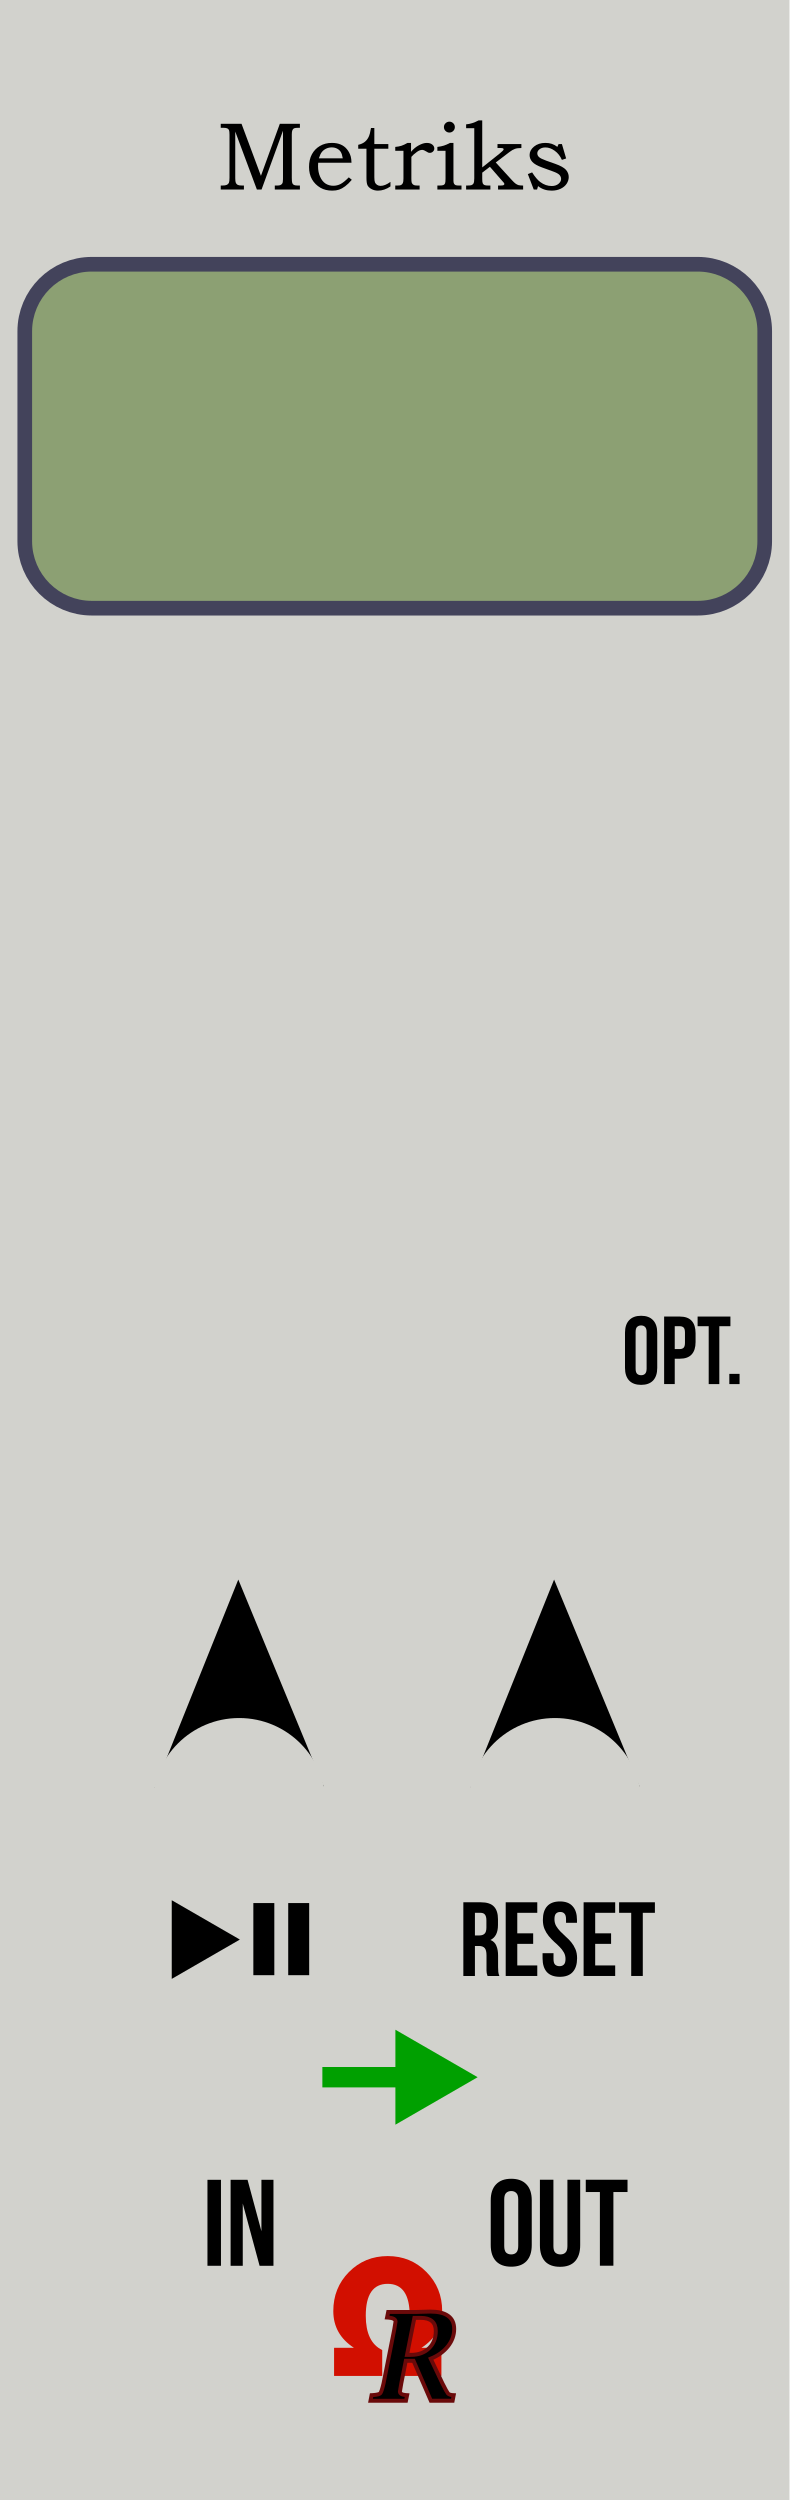
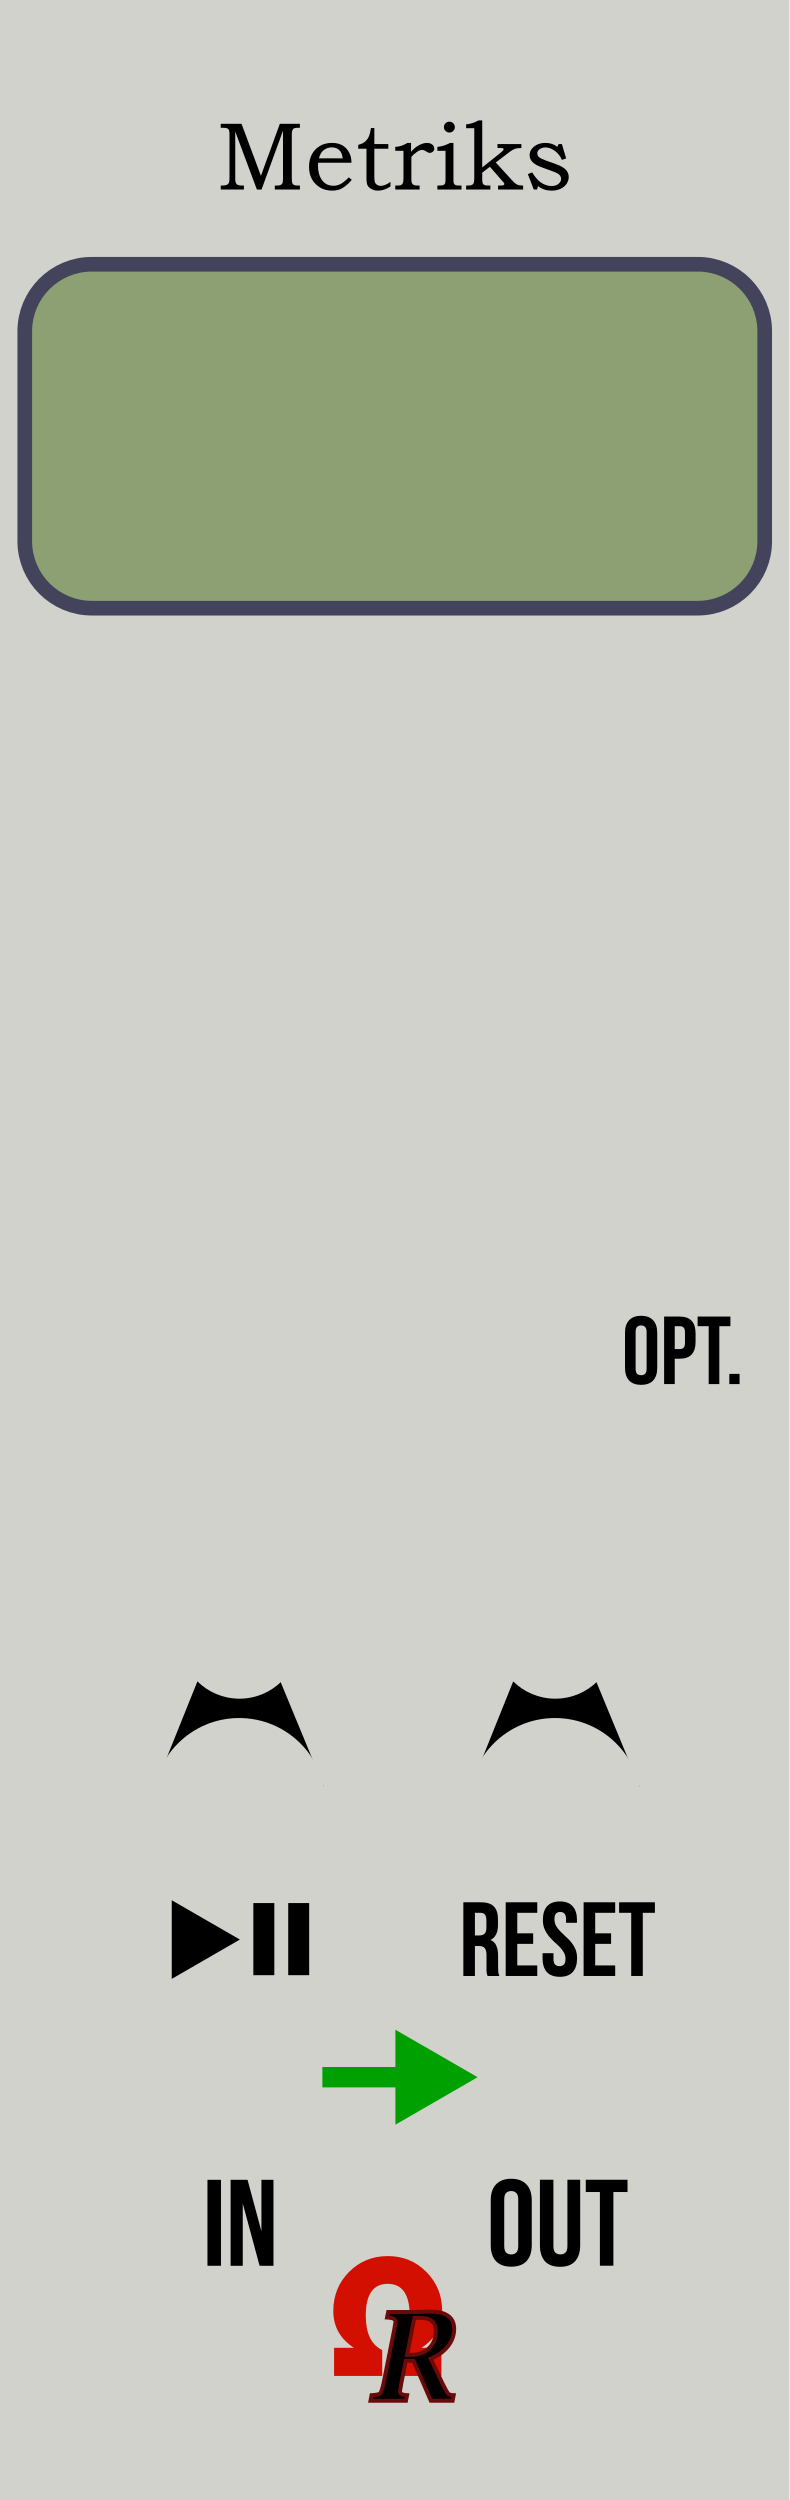
<svg xmlns="http://www.w3.org/2000/svg" id="svg8" viewBox="0 0 120 380" version="1.1" width="120" height="380">
  <defs id="defs4">
    <style id="style2">.cls-1{fill:#ab2d2d;}.cls-2{fill:#952d2d;}.cls-3{fill:#251e1e;}.cls-4{fill:#fff7d4;}.cls-5{fill:#202020;}</style>
  </defs>
  <rect style="opacity:1;vector-effect:none;fill:#d2d2cd;fill-opacity:1;stroke:none;stroke-width:0.974;stroke-linecap:butt;stroke-linejoin:miter;stroke-miterlimit:4;stroke-dasharray:none;stroke-dashoffset:0;stroke-opacity:1" id="ModuleLayer" width="120" height="380" x="0" y="0" />
  <g transform="translate(-1.063425)" id="g892">
    <g transform="translate(44.58711,-11.21199)" id="text17" style="font-style:normal;font-variant:normal;font-weight:normal;font-stretch:normal;font-size:18.667px;line-height:1.25;font-family:'Britannic Bold';-inkscape-font-specification:'Britannic Bold, Normal';font-variant-ligatures:normal;font-variant-caps:normal;font-variant-numeric:normal;font-feature-settings:normal;text-align:start;letter-spacing:0px;word-spacing:0px;writing-mode:lr-tb;text-anchor:start;display:inline;fill:#d20f00;fill-opacity:1;stroke:none" aria-label="Ω">
      <g id="g875">
        <path id="path13" style="font-style:normal;font-variant:normal;font-weight:normal;font-stretch:normal;font-size:26.667px;font-family:'Britannic Bold';-inkscape-font-specification:'Britannic Bold, Normal';font-variant-ligatures:normal;font-variant-caps:normal;font-variant-numeric:normal;font-feature-settings:normal;text-align:start;writing-mode:lr-tb;text-anchor:start;fill:#d20f00;fill-opacity:1" d="m 7.255,372.352 v -4.271 h 3.021 q -3.138,-2.044 -3.138,-5.586 0,-3.529 2.383,-5.938 2.396,-2.422 5.898,-2.422 3.49,0 5.872,2.422 2.396,2.409 2.396,5.938 0,3.542 -3.151,5.586 h 3.034 v 4.271 h -7.331 v -3.932 q 2.513,-1.224 2.513,-5.195 0,-4.87 -3.346,-4.87 -3.333,0 -3.333,4.844 0,4.01 2.5,5.221 v 3.932 z" />
      </g>
    </g>
    <path d="m 63.922,358.842 h -1.176 l -0.684,3.427 -0.21,1.24 q 0,0.483 0.93,0.547 l 0.164,0.009 -0.173,0.848 h -5.396 l 0.164,-0.848 0.173,-0.009 q 0.957,-0.064 1.148,-0.273 0.201,-0.219 0.501,-1.513 l 1.632,-8.212 q 0.082,-0.483 0.191,-1.176 0,-0.529 -1.121,-0.611 l -0.173,-0.009 0.173,-0.839 h 4.047 l 2.352,-0.064 q 1.823,0 2.725,0.665 0.911,0.656 0.911,1.987 0,1.431 -0.957,2.634 -0.948,1.203 -2.607,1.878 l 1.768,3.737 q 0.656,1.312 0.848,1.54 0.191,0.219 0.711,0.255 l 0.164,0.009 -0.164,0.848 h -3.309 z m -0.993,-0.902 h 0.611 q 1.686,0 2.725,-0.993 1.039,-1.003 1.039,-2.634 0,-1.003 -0.574,-1.495 -0.574,-0.501 -1.732,-0.501 h -0.948 z" style="font-style:italic;font-variant:normal;font-weight:600;font-stretch:normal;font-size:18.667px;line-height:1.25;font-family:'Lucida Bright';-inkscape-font-specification:'Lucida Bright, Semi-Bold Italic';font-variant-ligatures:normal;font-variant-caps:normal;font-variant-numeric:normal;font-feature-settings:normal;text-align:start;letter-spacing:0px;word-spacing:0px;writing-mode:lr-tb;text-anchor:start;fill:#000000;fill-opacity:1;stroke:#6a0a0a;stroke-width:0.6;stroke-miterlimit:4;stroke-dasharray:none;stroke-opacity:1" id="path3707" />
  </g>
  <g aria-label="Metriks" style="font-style:normal;font-variant:normal;font-weight:normal;font-stretch:normal;font-size:10.667px;line-height:1.25;font-family:'Bebas Neue';-inkscape-font-specification:'Bebas Neue, Normal';font-variant-ligatures:normal;font-variant-caps:normal;font-variant-numeric:normal;font-feature-settings:normal;text-align:start;letter-spacing:0px;word-spacing:0px;writing-mode:lr-tb;text-anchor:start;fill:#000000;fill-opacity:1;stroke:none" id="text862" transform="translate(-30)">
    <path d="m 63.553,18.816 h 3.158 l 2.951,7.913 2.872,-7.913 h 3.051 v 0.609 h -0.258 q -0.465,0 -0.63,0.079 -0.158,0.079 -0.251,0.279 -0.093,0.193 -0.093,0.645 v 6.589 q 0,0.623 0.072,0.809 0.079,0.186 0.251,0.286 0.179,0.093 0.652,0.093 h 0.258 v 0.602 h -3.817 v -0.602 h 0.272 q 0.365,0 0.53,-0.057 0.172,-0.057 0.279,-0.186 0.115,-0.136 0.129,-0.279 0.036,-0.294 0.036,-0.458 v -7.355 l -3.258,8.938 H 69.046 L 65.758,19.997 v 7.083 q 0,0.537 0.093,0.73 0.093,0.186 0.286,0.294 0.201,0.1 0.709,0.1 h 0.229 v 0.602 h -3.523 v -0.602 h 0.201 q 0.508,0 0.723,-0.107 0.222,-0.107 0.315,-0.301 0.093,-0.201 0.093,-0.781 v -6.524 q 0,-0.544 -0.079,-0.716 -0.079,-0.179 -0.265,-0.265 -0.179,-0.086 -0.645,-0.086 h -0.344 z" style="font-style:normal;font-variant:normal;font-weight:300;font-stretch:normal;font-size:14.667px;font-family:'Bookman Old Style';-inkscape-font-specification:'Bookman Old Style, Light';font-variant-ligatures:normal;font-variant-caps:normal;font-variant-numeric:normal;font-feature-settings:normal;text-align:start;writing-mode:lr-tb;text-anchor:start" id="path864" />
    <path d="m 83.018,26.958 0.458,0.372 q -0.523,0.623 -1.017,0.988 -0.487,0.365 -0.924,0.508 -0.437,0.15 -1.024,0.15 -1.053,0 -1.79,-0.43 -0.845,-0.494 -1.296,-1.289 -0.451,-0.795 -0.451,-1.876 0,-1.132 0.437,-1.934 0.437,-0.802 1.217,-1.26 0.788,-0.465 1.819,-0.465 0.766,0 1.332,0.243 0.566,0.236 0.96,0.723 0.394,0.48 0.573,1.103 0.1,0.365 0.115,0.945 H 78.363 q -0.021,0.351 -0.021,0.523 0,0.902 0.315,1.611 0.315,0.702 0.831,1.038 0.523,0.329 1.182,0.329 0.559,0 1.081,-0.258 0.523,-0.265 1.268,-1.024 z M 82.101,24.065 Q 81.993,23.406 81.793,23.091 81.6,22.776 81.234,22.59 80.876,22.404 80.425,22.404 q -0.451,0 -0.845,0.186 -0.394,0.186 -0.659,0.516 -0.258,0.329 -0.451,0.96 z" style="font-style:normal;font-variant:normal;font-weight:300;font-stretch:normal;font-size:14.667px;font-family:'Bookman Old Style';-inkscape-font-specification:'Bookman Old Style, Light';font-variant-ligatures:normal;font-variant-caps:normal;font-variant-numeric:normal;font-feature-settings:normal;text-align:start;writing-mode:lr-tb;text-anchor:start" id="path866" />
    <path d="m 86.391,19.46 h 0.508 v 2.435 h 2.127 v 0.716 H 86.899 v 4.318 q 0,0.551 0.093,0.788 0.1,0.236 0.329,0.387 0.236,0.15 0.523,0.15 0.68,0 1.504,-0.609 v 0.695 q -0.938,0.637 -1.898,0.637 -0.544,0 -0.988,-0.243 -0.437,-0.243 -0.602,-0.573 -0.158,-0.329 -0.158,-1.146 V 22.611 H 84.45 V 22.01 q 0.602,-0.136 0.967,-0.423 0.372,-0.286 0.602,-0.745 0.229,-0.458 0.372,-1.382 z" style="font-style:normal;font-variant:normal;font-weight:300;font-stretch:normal;font-size:14.667px;font-family:'Bookman Old Style';-inkscape-font-specification:'Bookman Old Style, Light';font-variant-ligatures:normal;font-variant-caps:normal;font-variant-numeric:normal;font-feature-settings:normal;text-align:start;writing-mode:lr-tb;text-anchor:start" id="path868" />
    <path d="m 90.079,22.919 v -0.587 q 0.523,-0.043 0.931,-0.172 0.408,-0.136 0.931,-0.437 h 0.537 v 1.354 q 0.508,-0.623 1.182,-0.988 0.673,-0.365 1.21,-0.365 0.53,0 0.838,0.251 0.308,0.251 0.308,0.609 0,0.258 -0.208,0.458 -0.201,0.193 -0.487,0.193 -0.129,0 -0.222,-0.036 -0.093,-0.036 -0.272,-0.158 -0.394,-0.258 -0.659,-0.258 -0.358,0 -0.788,0.301 -0.544,0.387 -0.852,0.759 v 3.301 q 0,0.43 0.043,0.587 0.05,0.15 0.158,0.265 0.107,0.107 0.265,0.158 0.158,0.05 0.551,0.05 h 0.236 v 0.602 h -3.702 v -0.602 h 0.308 q 0.437,0 0.573,-0.079 0.186,-0.107 0.272,-0.294 0.093,-0.193 0.093,-0.688 v -4.225 z" style="font-style:normal;font-variant:normal;font-weight:300;font-stretch:normal;font-size:14.667px;font-family:'Bookman Old Style';-inkscape-font-specification:'Bookman Old Style, Light';font-variant-ligatures:normal;font-variant-caps:normal;font-variant-numeric:normal;font-feature-settings:normal;text-align:start;writing-mode:lr-tb;text-anchor:start" id="path870" />
    <path d="m 98.307,18.493 q 0.344,0 0.587,0.243 0.243,0.236 0.243,0.58 0,0.344 -0.243,0.587 -0.243,0.243 -0.587,0.243 -0.344,0 -0.587,-0.243 -0.243,-0.243 -0.243,-0.587 0,-0.344 0.243,-0.58 0.243,-0.243 0.587,-0.243 z m -1.826,4.433 v -0.594 q 0.594,-0.072 0.995,-0.201 0.408,-0.129 0.924,-0.408 h 0.523 v 5.743 q 0,0.301 0.086,0.451 0.086,0.15 0.236,0.222 0.158,0.064 0.566,0.064 h 0.337 v 0.602 h -3.667 v -0.602 h 0.294 q 0.48,0 0.645,-0.086 0.165,-0.086 0.229,-0.243 0.072,-0.158 0.072,-0.738 v -4.211 z" style="font-style:normal;font-variant:normal;font-weight:300;font-stretch:normal;font-size:14.667px;font-family:'Bookman Old Style';-inkscape-font-specification:'Bookman Old Style, Light';font-variant-ligatures:normal;font-variant-caps:normal;font-variant-numeric:normal;font-feature-settings:normal;text-align:start;writing-mode:lr-tb;text-anchor:start" id="path872" />
    <path d="m 100.85,19.489 v -0.587 q 0.917,-0.072 1.898,-0.602 h 0.551 v 7.147 l 2.628,-2.091 q 0.63,-0.501 0.63,-0.666 0,-0.1 -0.136,-0.158 -0.086,-0.036 -0.423,-0.036 h -0.38 V 21.895 H 109.25 v 0.602 q -0.609,0 -0.974,0.129 -0.365,0.122 -0.845,0.487 l -2.077,1.583 2.449,2.678 q 0.351,0.387 0.573,0.544 0.222,0.158 0.444,0.222 0.222,0.057 0.695,0.064 v 0.602 h -3.81 v -0.602 h 0.294 q 0.437,0 0.551,-0.064 0.115,-0.072 0.115,-0.186 0,-0.115 -0.215,-0.329 -0.036,-0.036 -0.079,-0.086 l -1.905,-2.191 -1.167,0.895 v 0.938 q 0,0.523 0.079,0.688 0.079,0.165 0.243,0.251 0.172,0.086 0.652,0.086 h 0.265 v 0.602 h -3.688 v -0.602 q 0.623,-0.007 0.766,-0.05 0.251,-0.079 0.358,-0.279 0.115,-0.201 0.115,-0.773 v -7.613 z" style="font-style:normal;font-variant:normal;font-weight:300;font-stretch:normal;font-size:14.667px;font-family:'Bookman Old Style';-inkscape-font-specification:'Bookman Old Style, Light';font-variant-ligatures:normal;font-variant-caps:normal;font-variant-numeric:normal;font-feature-settings:normal;text-align:start;writing-mode:lr-tb;text-anchor:start" id="path874" />
    <path d="m 114.908,21.895 h 0.501 l 0.645,2.191 -0.645,0.215 q -0.387,-0.881 -1.089,-1.382 -0.695,-0.508 -1.411,-0.508 -0.551,0 -0.895,0.272 -0.344,0.265 -0.344,0.616 0,0.329 0.251,0.566 0.243,0.243 1.096,0.551 l 1.396,0.494 q 1.182,0.423 1.611,0.902 0.423,0.487 0.423,1.103 0,0.523 -0.315,1.01 -0.315,0.48 -0.917,0.766 -0.594,0.286 -1.368,0.286 -1.203,0 -2.062,-0.688 l -0.15,0.516 h -0.508 l -0.895,-2.342 0.652,-0.258 q 0.652,1.031 1.232,1.461 0.809,0.609 1.747,0.609 0.623,0 1.024,-0.329 0.401,-0.337 0.401,-0.745 0,-0.337 -0.251,-0.616 -0.258,-0.272 -0.988,-0.53 l -1.654,-0.602 q -1.067,-0.387 -1.482,-0.845 -0.415,-0.458 -0.415,-1.053 0,-0.723 0.673,-1.275 0.68,-0.559 1.726,-0.559 0.544,0 0.974,0.143 0.43,0.136 0.845,0.458 z" style="font-style:normal;font-variant:normal;font-weight:300;font-stretch:normal;font-size:14.667px;font-family:'Bookman Old Style';-inkscape-font-specification:'Bookman Old Style, Light';font-variant-ligatures:normal;font-variant-caps:normal;font-variant-numeric:normal;font-feature-settings:normal;text-align:start;writing-mode:lr-tb;text-anchor:start" id="path876" />
  </g>
  <rect style="fill:#8ca073;fill-opacity:1;stroke:#43435b;stroke-width:4.456;stroke-linecap:round;stroke-linejoin:round;stroke-miterlimit:4;stroke-dasharray:none;stroke-opacity:1;paint-order:markers stroke fill" id="rect840-4" width="110.244" height="50.051" x="4.878" y="41.279" ry="9.079" />
  <path id="path837" style="fill:#00a000;fill-opacity:1;stroke:none;stroke-width:4.6;stroke-linecap:butt;stroke-miterlimit:4;stroke-dasharray:none;stroke-opacity:1;paint-order:stroke fill markers" d="M 72.6,315.736 60.1,322.953 V 308.519 Z M 49,314.186 h 19 v 3.1 H 49 Z" />
  <g aria-label="IN" style="font-style:normal;font-variant:normal;font-weight:normal;font-stretch:normal;font-size:10.667px;line-height:1.25;font-family:'Bebas Neue';-inkscape-font-specification:'Bebas Neue, Normal';font-variant-ligatures:normal;font-variant-caps:normal;font-variant-numeric:normal;font-feature-settings:normal;text-align:start;letter-spacing:0px;word-spacing:0px;writing-mode:lr-tb;text-anchor:start;fill:#000000;fill-opacity:1;stroke:none" id="text910" transform="translate(0.49982,0.60001)">
    <path d="m 31.034,330.731 h 2.053 v 13.067 h -2.053 z" style="font-style:normal;font-variant:normal;font-weight:normal;font-stretch:normal;font-size:18.667px;font-family:'Bebas Neue';-inkscape-font-specification:'Bebas Neue, Normal';font-variant-ligatures:normal;font-variant-caps:normal;font-variant-numeric:normal;font-feature-settings:normal;text-align:start;writing-mode:lr-tb;text-anchor:start;fill:#000000;fill-opacity:1" id="path923" />
    <path d="m 36.4,334.333 v 9.464 h -1.848 v -13.067 h 2.576 l 2.109,7.821 v -7.821 h 1.829 v 13.067 h -2.109 z" style="font-style:normal;font-variant:normal;font-weight:normal;font-stretch:normal;font-size:18.667px;font-family:'Bebas Neue';-inkscape-font-specification:'Bebas Neue, Normal';font-variant-ligatures:normal;font-variant-caps:normal;font-variant-numeric:normal;font-feature-settings:normal;text-align:start;writing-mode:lr-tb;text-anchor:start;fill:#000000;fill-opacity:1" id="path925" />
  </g>
  <g aria-label="OUT" style="font-style:normal;font-variant:normal;font-weight:normal;font-stretch:normal;font-size:10.667px;line-height:1.25;font-family:'Bebas Neue';-inkscape-font-specification:'Bebas Neue, Normal';font-variant-ligatures:normal;font-variant-caps:normal;font-variant-numeric:normal;font-feature-settings:normal;text-align:start;letter-spacing:0px;word-spacing:0px;writing-mode:lr-tb;text-anchor:start;fill:#000000;fill-opacity:1;stroke:none" id="text914" transform="translate(2.3e-4,0.60001)">
    <path d="m 76.643,340.783 q 0,0.709 0.28,1.008 0.299,0.28 0.784,0.28 0.485,0 0.765,-0.28 0.299,-0.299 0.299,-1.008 v -7.056 q 0,-0.709 -0.299,-0.989 -0.28,-0.299 -0.765,-0.299 -0.485,0 -0.784,0.299 -0.28,0.28 -0.28,0.989 z m -2.053,-6.925 q 0,-1.587 0.803,-2.427 0.803,-0.859 2.315,-0.859 1.512,0 2.315,0.859 0.803,0.84 0.803,2.427 v 6.795 q 0,1.587 -0.803,2.445 -0.803,0.84 -2.315,0.84 -1.512,0 -2.315,-0.84 -0.803,-0.859 -0.803,-2.445 z" style="font-style:normal;font-variant:normal;font-weight:normal;font-stretch:normal;font-size:18.667px;font-family:'Bebas Neue';-inkscape-font-specification:'Bebas Neue, Normal';font-variant-ligatures:normal;font-variant-caps:normal;font-variant-numeric:normal;font-feature-settings:normal;text-align:start;writing-mode:lr-tb;text-anchor:start;fill:#000000;fill-opacity:1" id="path916" />
    <path d="m 84.119,330.721 v 10.08 q 0,0.709 0.28,0.989 0.299,0.28 0.784,0.28 0.485,0 0.765,-0.28 0.299,-0.28 0.299,-0.989 v -10.08 h 1.941 v 9.949 q 0,1.587 -0.784,2.445 -0.765,0.84 -2.277,0.84 -1.512,0 -2.296,-0.84 -0.765,-0.859 -0.765,-2.445 v -9.949 z" style="font-style:normal;font-variant:normal;font-weight:normal;font-stretch:normal;font-size:18.667px;font-family:'Bebas Neue';-inkscape-font-specification:'Bebas Neue, Normal';font-variant-ligatures:normal;font-variant-caps:normal;font-variant-numeric:normal;font-feature-settings:normal;text-align:start;writing-mode:lr-tb;text-anchor:start;fill:#000000;fill-opacity:1" id="path918" />
    <path d="m 89.036,330.721 h 6.347 v 1.867 H 93.236 v 11.2 h -2.053 v -11.2 H 89.036 Z" style="font-style:normal;font-variant:normal;font-weight:normal;font-stretch:normal;font-size:18.667px;font-family:'Bebas Neue';-inkscape-font-specification:'Bebas Neue, Normal';font-variant-ligatures:normal;font-variant-caps:normal;font-variant-numeric:normal;font-feature-settings:normal;text-align:start;writing-mode:lr-tb;text-anchor:start;fill:#000000;fill-opacity:1" id="path920" />
  </g>
  <g aria-label="RESET" style="font-style:normal;font-variant:normal;font-weight:normal;font-stretch:normal;font-size:10.667px;line-height:1.25;font-family:'Bebas Neue';-inkscape-font-specification:'Bebas Neue, Normal';font-variant-ligatures:normal;font-variant-caps:normal;font-variant-numeric:normal;font-feature-settings:normal;text-align:start;letter-spacing:0px;word-spacing:0px;writing-mode:lr-tb;text-anchor:start;fill:#000000;fill-opacity:1;stroke:none" id="text960" transform="translate(2.3e-4,-1.89973)">
    <path d="m 74.108,302.247 q -0.032,-0.112 -0.064,-0.208 -0.032,-0.096 -0.064,-0.24 -0.016,-0.144 -0.032,-0.368 0,-0.224 0,-0.56 v -1.76 q 0,-0.784 -0.272,-1.104 -0.272,-0.32 -0.88,-0.32 h -0.608 v 4.56 h -1.76 v -11.2 h 2.656 q 1.376,0 1.984,0.64 0.624,0.64 0.624,1.936 v 0.88 q 0,1.728 -1.152,2.272 0.672,0.272 0.912,0.896 0.256,0.608 0.256,1.488 v 1.728 q 0,0.416 0.032,0.736 0.032,0.304 0.16,0.624 z m -1.92,-9.6 v 3.44 h 0.688 q 0.496,0 0.768,-0.256 0.288,-0.256 0.288,-0.928 v -1.104 q 0,-0.608 -0.224,-0.88 -0.208,-0.272 -0.672,-0.272 z" style="font-style:normal;font-variant:normal;font-weight:normal;font-stretch:normal;font-size:16px;font-family:'Bebas Neue';-inkscape-font-specification:'Bebas Neue, Normal';font-variant-ligatures:normal;font-variant-caps:normal;font-variant-numeric:normal;font-feature-settings:normal;text-align:start;writing-mode:lr-tb;text-anchor:start;fill:#000000;fill-opacity:1" id="path962" />
    <path d="m 78.626,295.767 h 2.416 v 1.6 h -2.416 v 3.28 h 3.04 v 1.6 h -4.8 v -11.2 h 4.8 v 1.6 h -3.04 z" style="font-style:normal;font-variant:normal;font-weight:normal;font-stretch:normal;font-size:16px;font-family:'Bebas Neue';-inkscape-font-specification:'Bebas Neue, Normal';font-variant-ligatures:normal;font-variant-caps:normal;font-variant-numeric:normal;font-feature-settings:normal;text-align:start;writing-mode:lr-tb;text-anchor:start;fill:#000000;fill-opacity:1" id="path964" />
    <path d="m 82.517,293.735 q 0,-1.36 0.64,-2.08 0.656,-0.736 1.952,-0.736 1.296,0 1.936,0.736 0.656,0.72 0.656,2.08 v 0.432 h -1.664 v -0.544 q 0,-0.608 -0.24,-0.848 -0.224,-0.256 -0.64,-0.256 -0.416,0 -0.656,0.256 -0.224,0.24 -0.224,0.848 0,0.576 0.256,1.024 0.256,0.432 0.64,0.832 0.384,0.384 0.816,0.784 0.448,0.384 0.832,0.848 0.384,0.464 0.64,1.056 0.256,0.592 0.256,1.392 0,1.36 -0.672,2.096 -0.656,0.72 -1.952,0.72 -1.296,0 -1.968,-0.72 -0.656,-0.736 -0.656,-2.096 v -0.768 h 1.664 v 0.88 q 0,0.608 0.24,0.848 0.256,0.24 0.672,0.24 0.416,0 0.656,-0.24 0.256,-0.24 0.256,-0.848 0,-0.576 -0.256,-1.008 -0.256,-0.448 -0.64,-0.832 -0.384,-0.4 -0.832,-0.784 -0.432,-0.4 -0.816,-0.864 -0.384,-0.464 -0.64,-1.056 -0.256,-0.592 -0.256,-1.392 z" style="font-style:normal;font-variant:normal;font-weight:normal;font-stretch:normal;font-size:16px;font-family:'Bebas Neue';-inkscape-font-specification:'Bebas Neue, Normal';font-variant-ligatures:normal;font-variant-caps:normal;font-variant-numeric:normal;font-feature-settings:normal;text-align:start;writing-mode:lr-tb;text-anchor:start;fill:#000000;fill-opacity:1" id="path966" />
    <path d="m 90.469,295.767 h 2.416 v 1.6 h -2.416 v 3.28 h 3.04 v 1.6 h -4.8 v -11.2 h 4.8 v 1.6 h -3.04 z" style="font-style:normal;font-variant:normal;font-weight:normal;font-stretch:normal;font-size:16px;font-family:'Bebas Neue';-inkscape-font-specification:'Bebas Neue, Normal';font-variant-ligatures:normal;font-variant-caps:normal;font-variant-numeric:normal;font-feature-settings:normal;text-align:start;writing-mode:lr-tb;text-anchor:start;fill:#000000;fill-opacity:1" id="path968" />
    <path d="m 94.104,291.047 h 5.44 v 1.6 h -1.84 v 9.6 h -1.76 v -9.6 h -1.84 z" style="font-style:normal;font-variant:normal;font-weight:normal;font-stretch:normal;font-size:16px;font-family:'Bebas Neue';-inkscape-font-specification:'Bebas Neue, Normal';font-variant-ligatures:normal;font-variant-caps:normal;font-variant-numeric:normal;font-feature-settings:normal;text-align:start;writing-mode:lr-tb;text-anchor:start;fill:#000000;fill-opacity:1" id="path970" />
  </g>
  <rect style="fill:#000000;fill-opacity:1;stroke:none;stroke-width:1.975;stroke-linecap:butt;stroke-miterlimit:4;stroke-dasharray:none;stroke-opacity:1;paint-order:stroke fill markers" id="rect975" width="3.187" height="10.962" x="38.509" y="289.266" />
  <rect y="289.266" x="43.809" height="10.962" width="3.187" id="rect977" style="fill:#000000;fill-opacity:1;stroke:none;stroke-width:1.975;stroke-linecap:butt;stroke-miterlimit:4;stroke-dasharray:none;stroke-opacity:1;paint-order:stroke fill markers" />
  <path style="fill:#000000;fill-opacity:1;stroke:none;stroke-width:4.6;stroke-linecap:butt;stroke-miterlimit:4;stroke-dasharray:none;stroke-opacity:1;paint-order:stroke fill markers" id="path979" d="m 36.458,294.813 -10.353,5.977 0,-11.955 z" />
  <path style="fill:#000000;fill-opacity:1;stroke:none;stroke-width:4.6;stroke-linecap:butt;stroke-miterlimit:4;stroke-dasharray:none;stroke-opacity:1;paint-order:stroke fill markers" id="path857" d="m 34.298,250.493 18.406,31.438 -36.429,0.221 z" transform="matrix(0.7054895,0,0,1,12.02495,-10.39994)" />
  <circle r="13.156" cy="274.297" cx="36.356" id="circle853" style="fill:#d2d2cd;fill-opacity:1;stroke:none;stroke-width:8.186;stroke-linecap:butt;stroke-miterlimit:4;stroke-dasharray:none;stroke-opacity:1;paint-order:stroke fill markers" />
  <path transform="matrix(0.7054895,0,0,1,60.02495,-10.39994)" d="m 34.298,250.493 18.406,31.438 -36.429,0.221 z" id="path863" style="fill:#000000;fill-opacity:1;stroke:none;stroke-width:4.6;stroke-linecap:butt;stroke-miterlimit:4;stroke-dasharray:none;stroke-opacity:1;paint-order:stroke fill markers" />
  <circle style="fill:#d2d2cd;fill-opacity:1;stroke:none;stroke-width:8.186;stroke-linecap:butt;stroke-miterlimit:4;stroke-dasharray:none;stroke-opacity:1;paint-order:stroke fill markers" id="circle865" cx="84.356" cy="274.297" r="13.156" />
  <g aria-label="OPT." style="font-style:normal;font-variant:normal;font-weight:normal;font-stretch:normal;font-size:10.667px;line-height:1.25;font-family:'Bebas Neue';-inkscape-font-specification:'Bebas Neue, Normal';font-variant-ligatures:normal;font-variant-caps:normal;font-variant-numeric:normal;font-feature-settings:normal;text-align:start;letter-spacing:0px;word-spacing:0px;writing-mode:lr-tb;text-anchor:start;fill:#000000;fill-opacity:1;stroke:none" id="text856" transform="translate(0.999999)">
    <path d="m 95.613,208.021 q 0,0.557 0.22,0.792 0.235,0.22 0.616,0.22 0.381,0 0.601,-0.22 0.235,-0.235 0.235,-0.792 v -5.544 q 0,-0.557 -0.235,-0.777 -0.22,-0.235 -0.601,-0.235 -0.381,0 -0.616,0.235 -0.22,0.22 -0.22,0.777 z m -1.613,-5.441 q 0,-1.247 0.631,-1.907 0.631,-0.675 1.819,-0.675 1.188,0 1.819,0.675 0.631,0.66 0.631,1.907 v 5.339 q 0,1.247 -0.631,1.921 -0.631,0.66 -1.819,0.66 -1.188,0 -1.819,-0.66 -0.631,-0.675 -0.631,-1.921 z" style="font-style:normal;font-variant:normal;font-weight:normal;font-stretch:normal;font-size:14.667px;font-family:'Bebas Neue';-inkscape-font-specification:'Bebas Neue, Normal';font-variant-ligatures:normal;font-variant-caps:normal;font-variant-numeric:normal;font-feature-settings:normal;text-align:start;writing-mode:lr-tb;text-anchor:start" id="path858" />
    <path d="m 102.323,200.116 q 1.217,0 1.804,0.645 0.601,0.645 0.601,1.892 v 1.335 q 0,1.247 -0.601,1.892 -0.587,0.645 -1.804,0.645 h -0.763 v 3.857 h -1.613 v -10.267 z m -0.763,1.467 v 3.476 h 0.763 q 0.381,0 0.587,-0.205 0.205,-0.205 0.205,-0.763 v -1.54 q 0,-0.557 -0.205,-0.763 -0.205,-0.205 -0.587,-0.205 z" style="font-style:normal;font-variant:normal;font-weight:normal;font-stretch:normal;font-size:14.667px;font-family:'Bebas Neue';-inkscape-font-specification:'Bebas Neue, Normal';font-variant-ligatures:normal;font-variant-caps:normal;font-variant-numeric:normal;font-feature-settings:normal;text-align:start;writing-mode:lr-tb;text-anchor:start" id="path860" />
    <path d="m 105.036,200.116 h 4.987 v 1.467 h -1.687 v 8.8 h -1.613 v -8.8 h -1.687 z" style="font-style:normal;font-variant:normal;font-weight:normal;font-stretch:normal;font-size:14.667px;font-family:'Bebas Neue';-inkscape-font-specification:'Bebas Neue, Normal';font-variant-ligatures:normal;font-variant-caps:normal;font-variant-numeric:normal;font-feature-settings:normal;text-align:start;writing-mode:lr-tb;text-anchor:start" id="path862" />
    <path d="m 111.413,208.828 v 1.555 h -1.555 v -1.555 z" style="font-style:normal;font-variant:normal;font-weight:normal;font-stretch:normal;font-size:14.667px;font-family:'Bebas Neue';-inkscape-font-specification:'Bebas Neue, Normal';font-variant-ligatures:normal;font-variant-caps:normal;font-variant-numeric:normal;font-feature-settings:normal;text-align:start;writing-mode:lr-tb;text-anchor:start" id="path865" />
  </g>
+   <circle style="fill:#d2d2cd;stroke:#ff006e;stroke-width:0;fill-opacity:1" id="path886" cx="36.4" cy="249.1" r="9.1" />
+   <circle style="fill:#d2d2cd;stroke:#ff006e;stroke-width:0;fill-opacity:1" id="circle1496" cx="84.4" cy="249.1" r="9.1" />
</svg>
